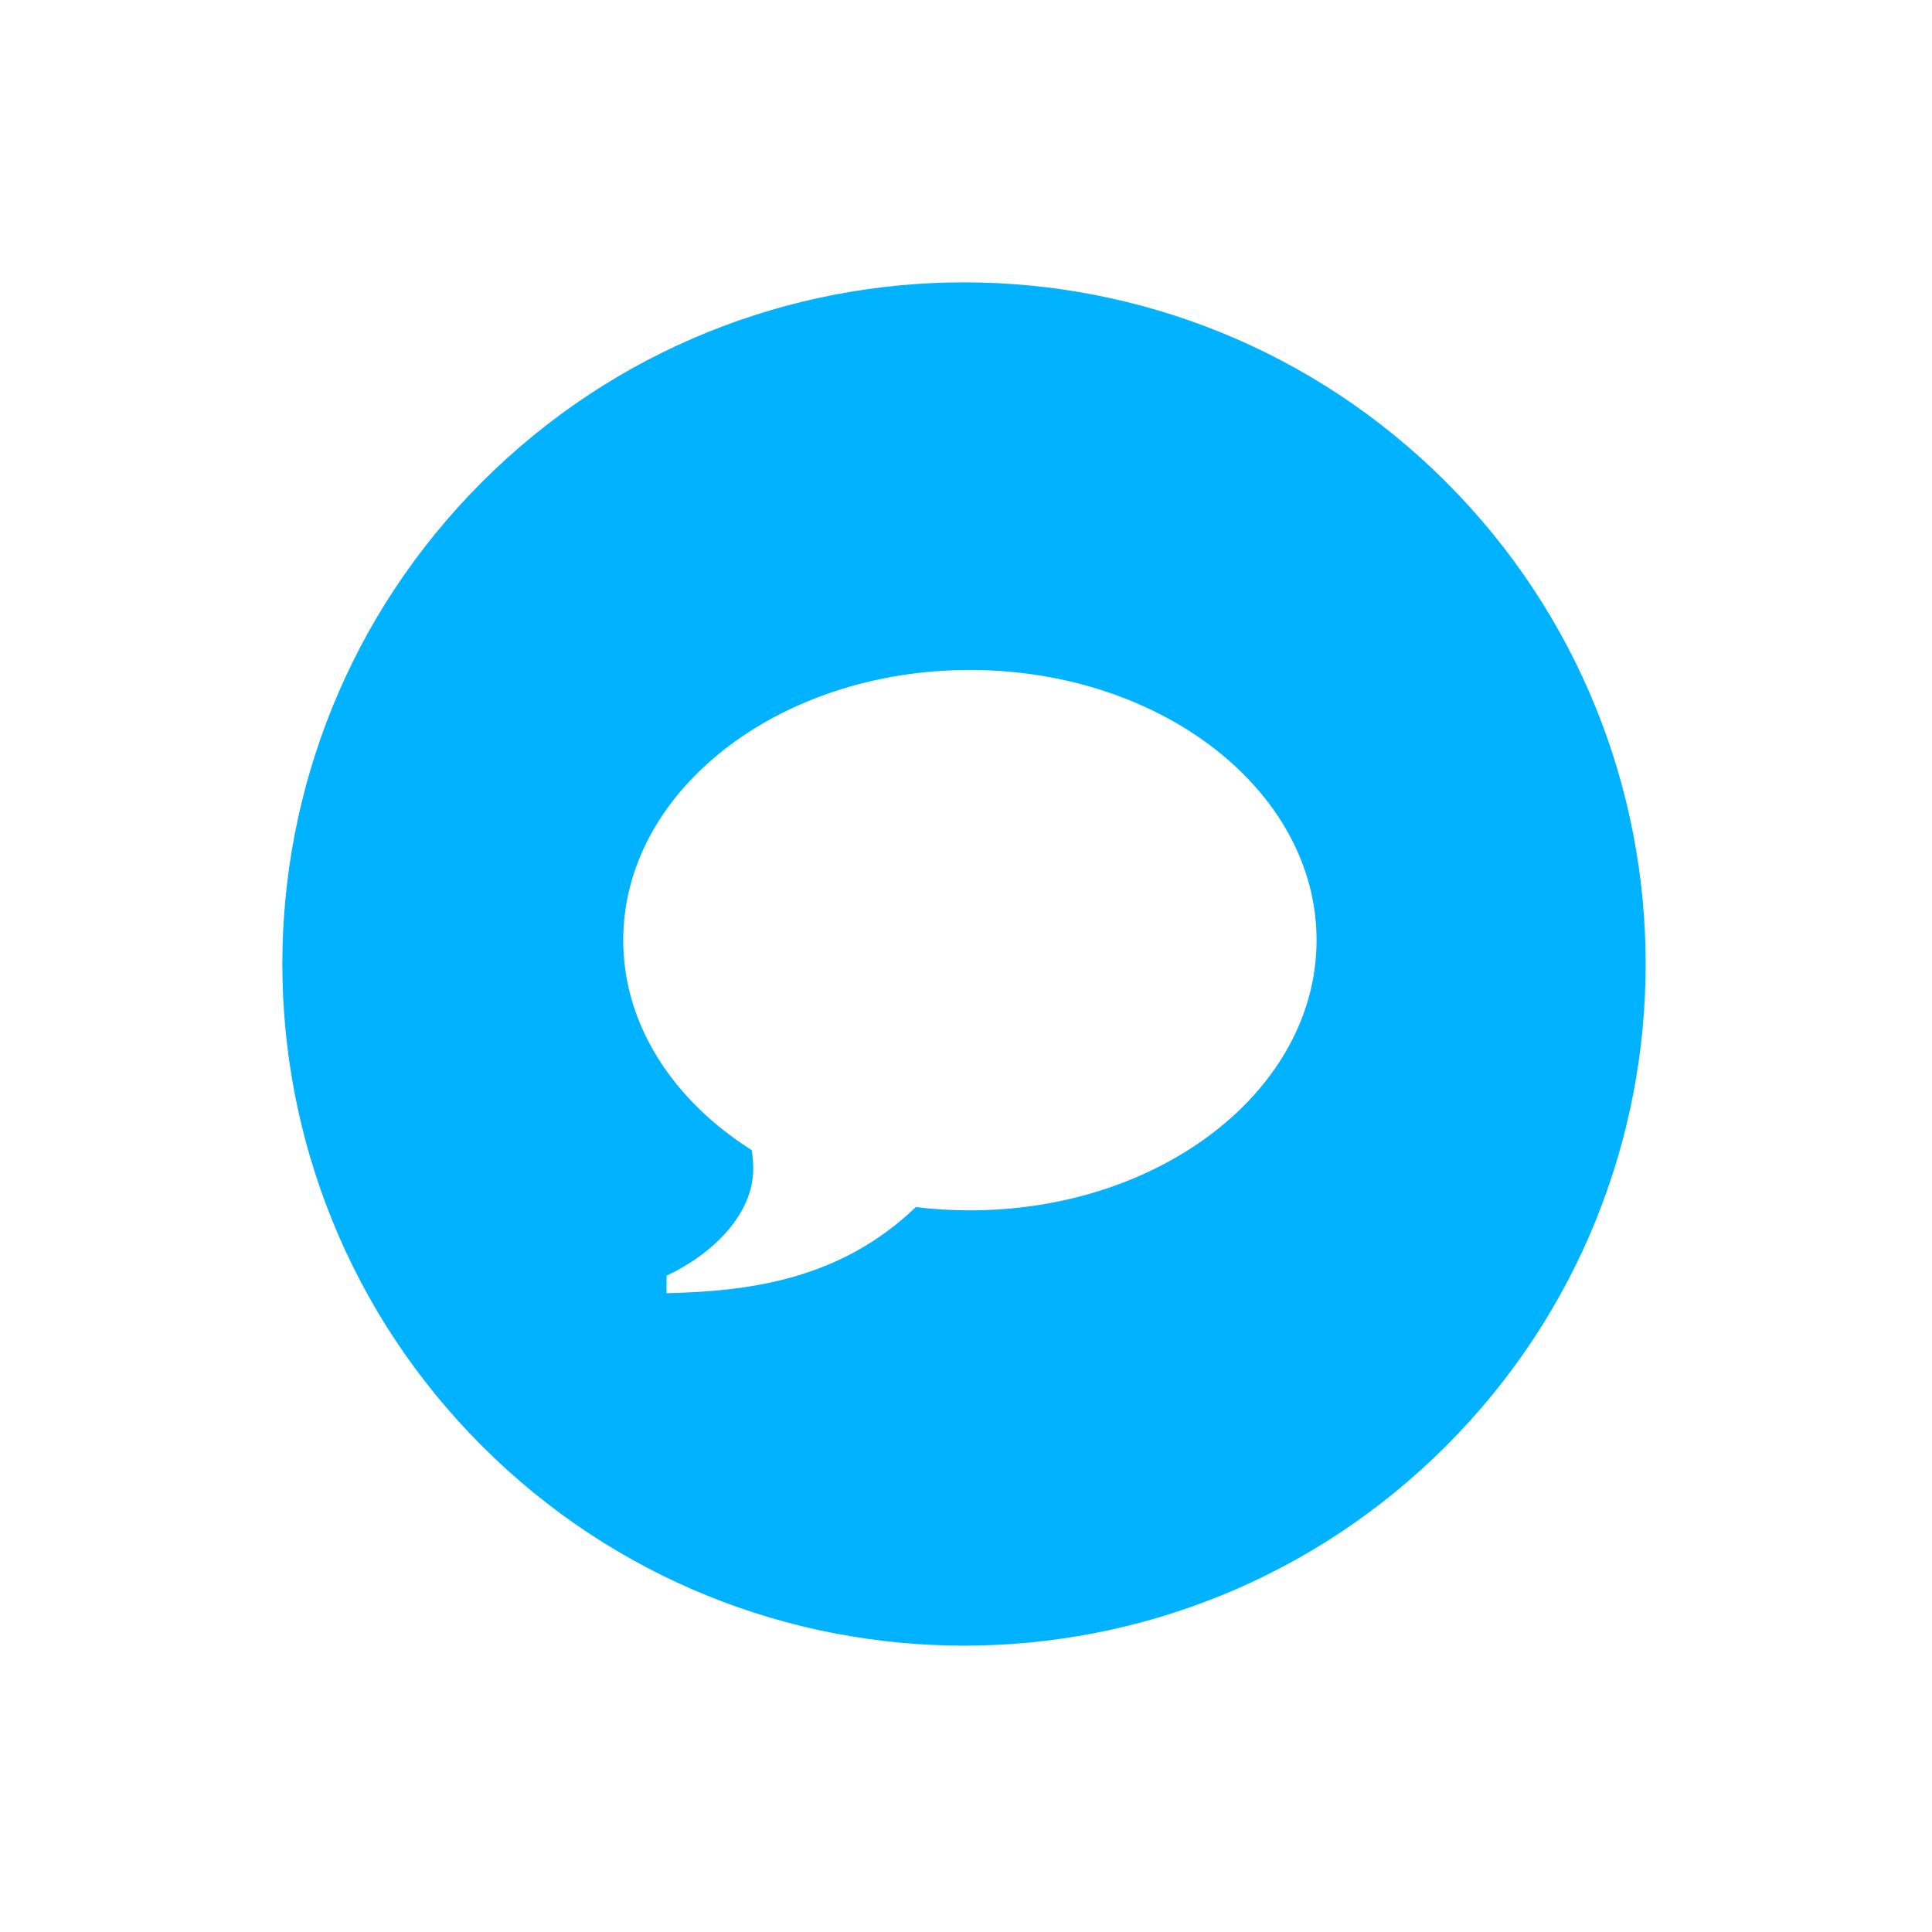
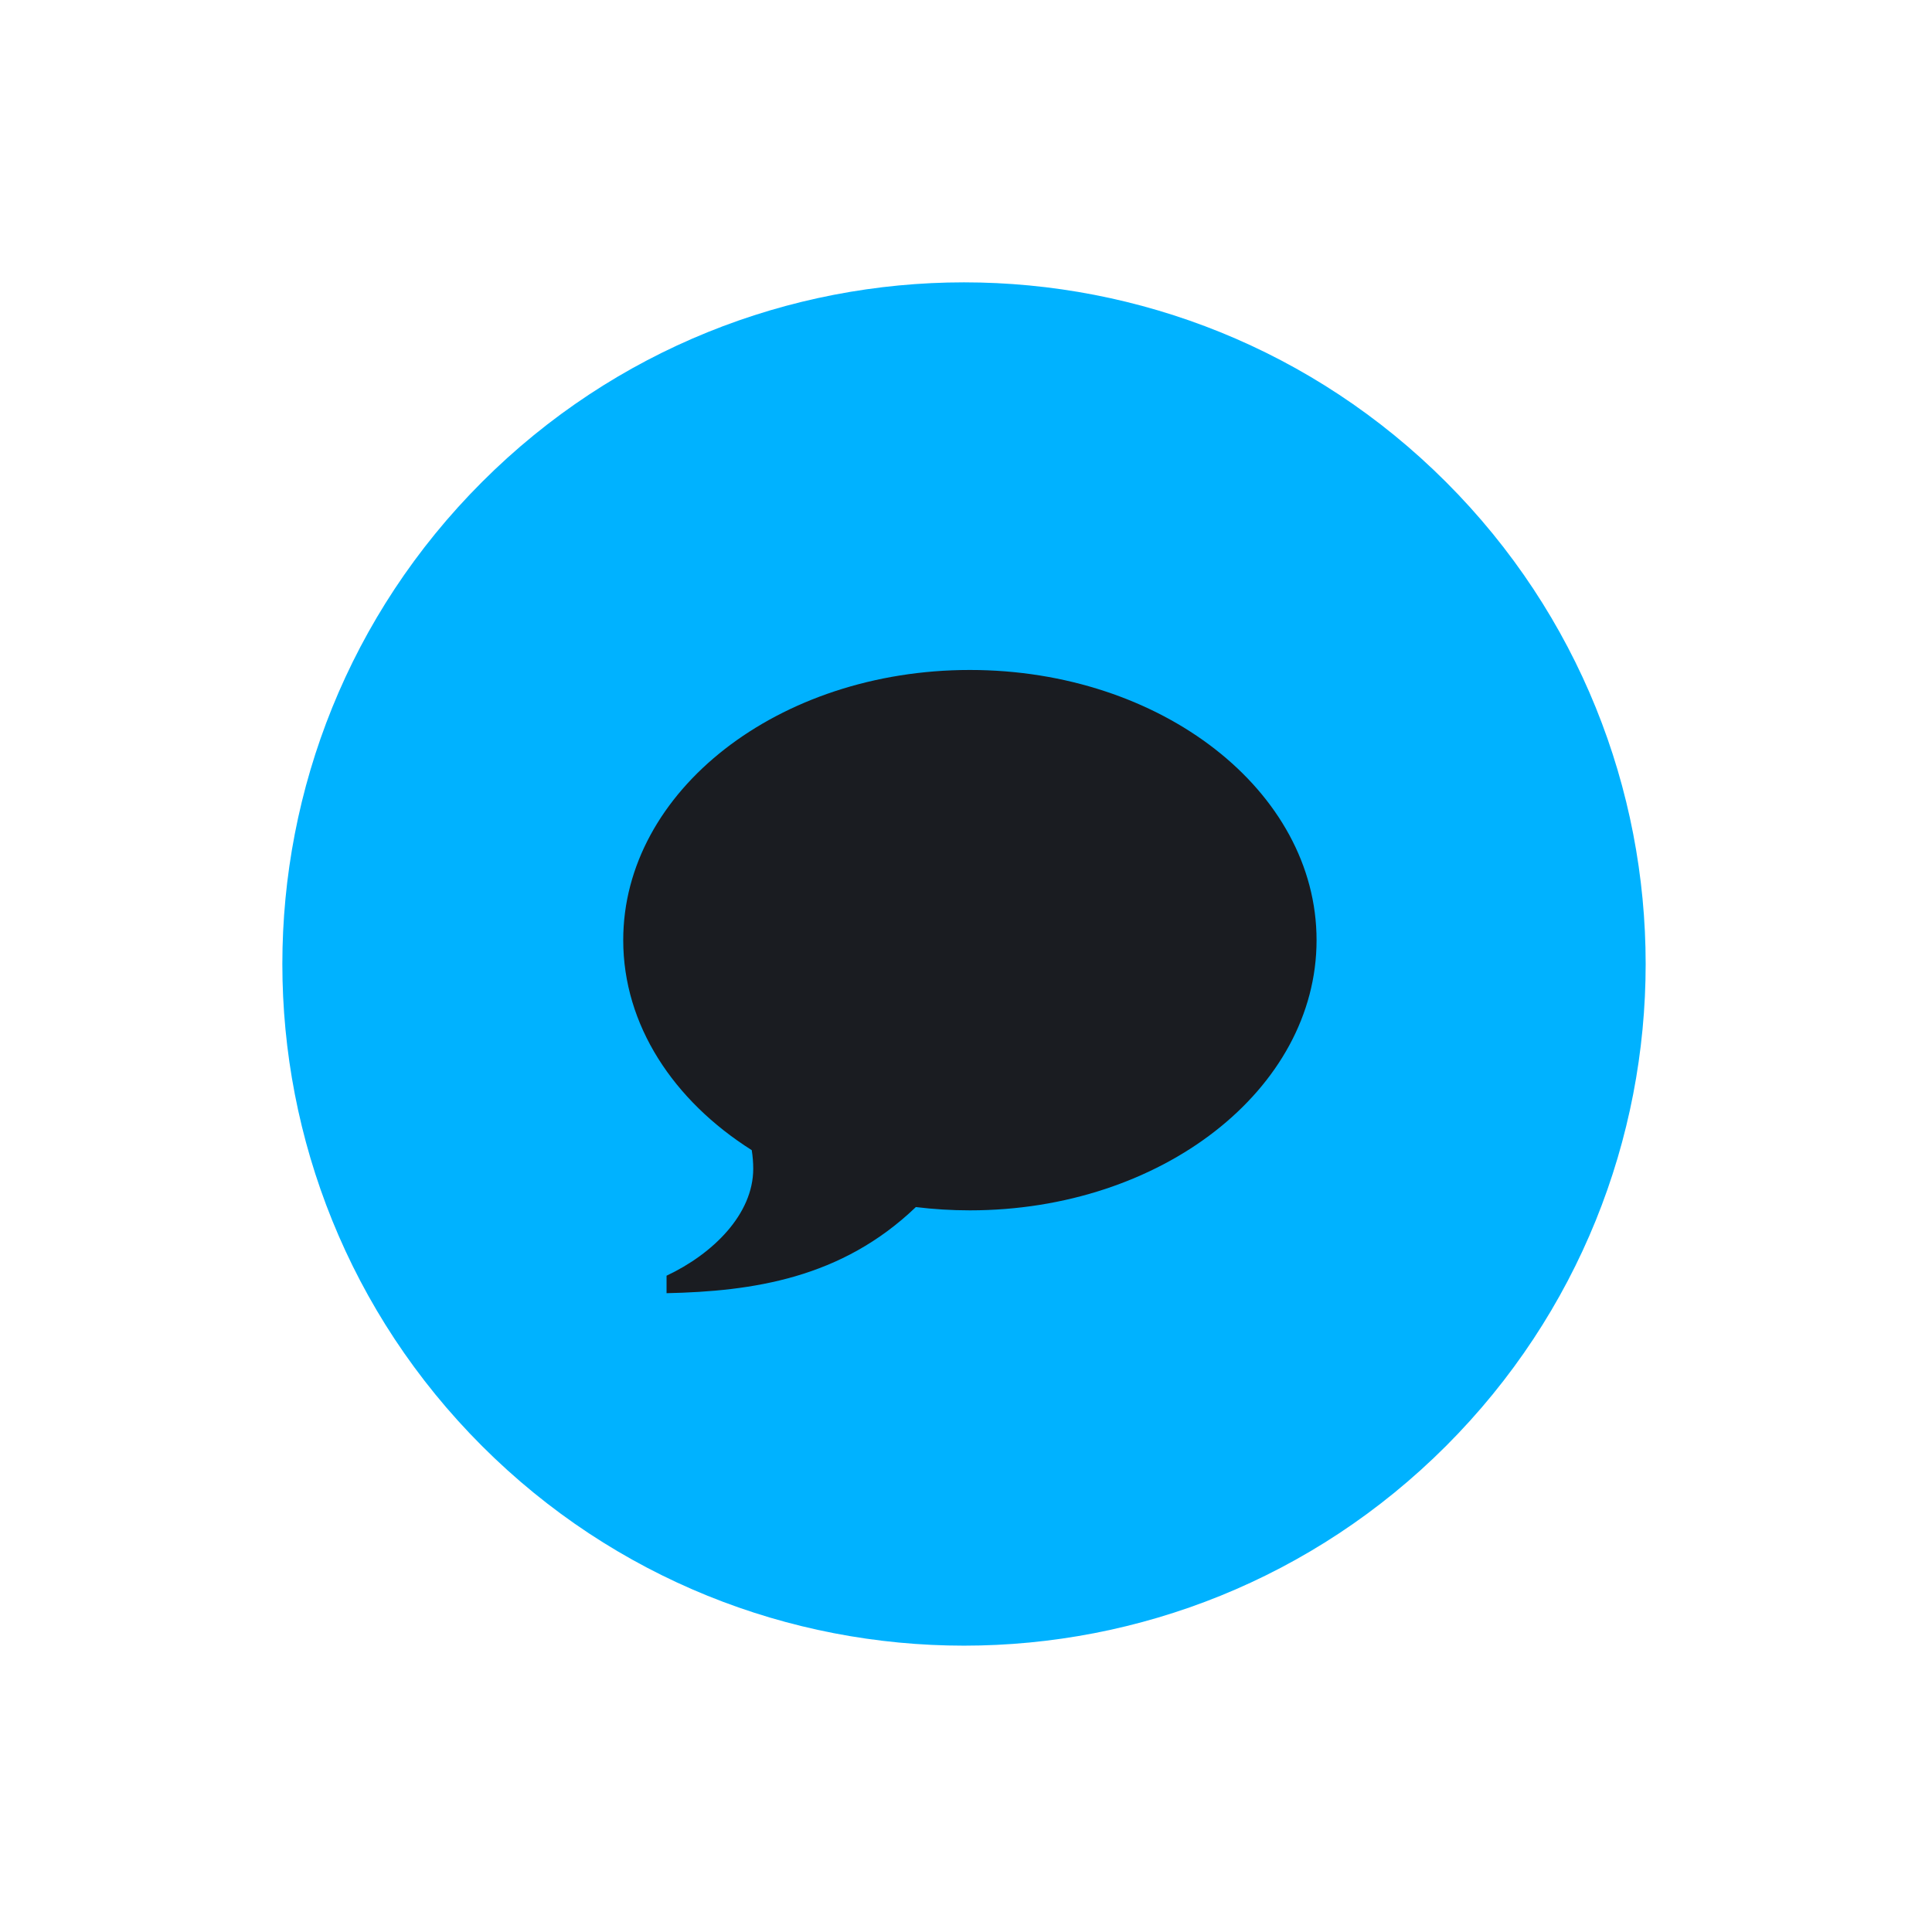
<svg xmlns="http://www.w3.org/2000/svg" width="248" height="248" viewBox="0 0 248 248" fill="none">
-   <path fill-rule="evenodd" clip-rule="evenodd" d="M185.616 61.872C151.445 27.701 96.043 27.701 61.872 61.872C27.701 96.043 27.701 151.445 61.872 185.616C96.043 219.786 151.445 219.786 185.616 185.616C219.786 151.445 219.786 96.043 185.616 61.872ZM169 120.683C169 101.527 149.075 86 124.5 86C99.925 86 80 101.527 80 120.683C80 131.568 86.436 141.279 96.498 147.639C96.623 148.431 96.687 149.23 96.688 150.03C96.688 155.857 91.52 160.952 85.562 163.754L85.562 166C96.593 165.76 108.007 164.111 117.564 154.944C119.822 155.222 122.142 155.366 124.5 155.366C149.075 155.366 169 139.838 169 120.683Z" fill="#00B2FF" />
+   <rect x="123.744" width="175" height="175" rx="87.5" transform="rotate(45 123.744 0)" fill="#00B2FF" />
+   <path d="M124.5 86C149.075 86 169 101.527 169 120.683C169 139.838 149.075 155.366 124.5 155.366C122.141 155.366 119.822 155.222 117.564 154.944C108.007 164.111 96.593 165.76 85.562 166V163.754C91.52 160.952 96.688 155.857 96.688 150.03C96.687 149.23 96.623 148.431 96.498 147.639C86.436 141.279 80 131.568 80 120.683C80 101.527 99.925 86 124.5 86Z" fill="#1A1C21" />
</svg>
